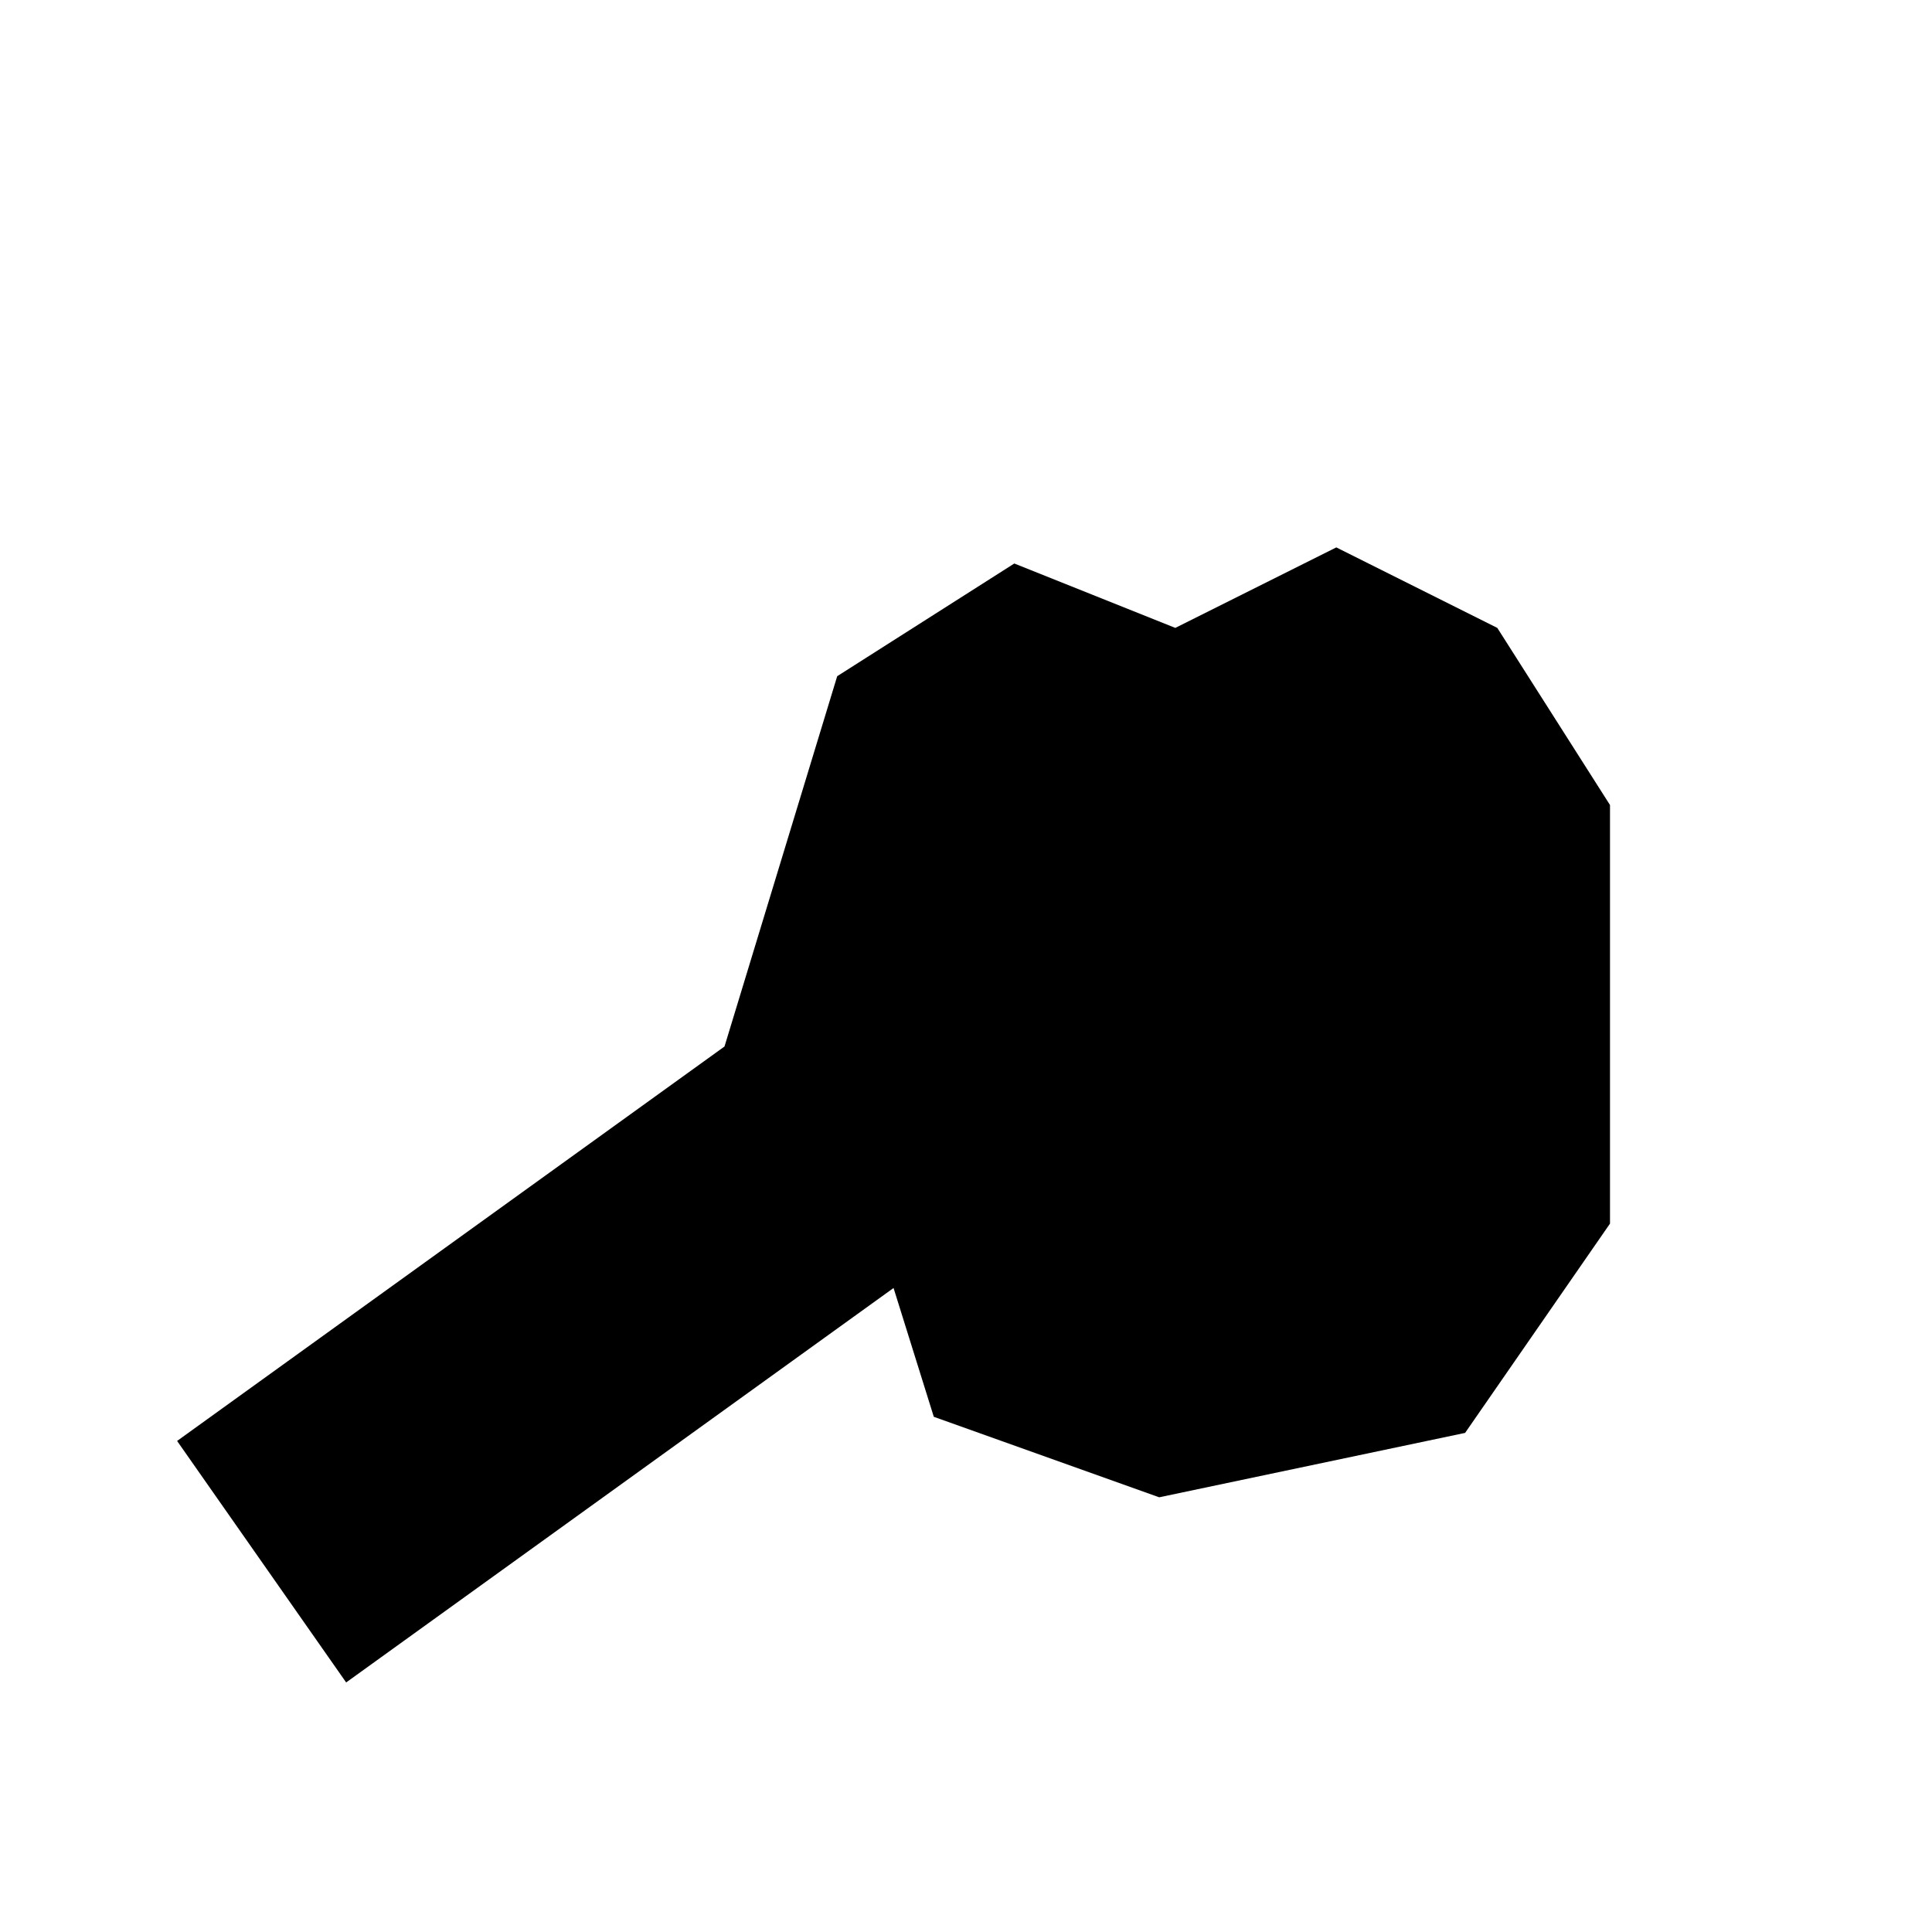
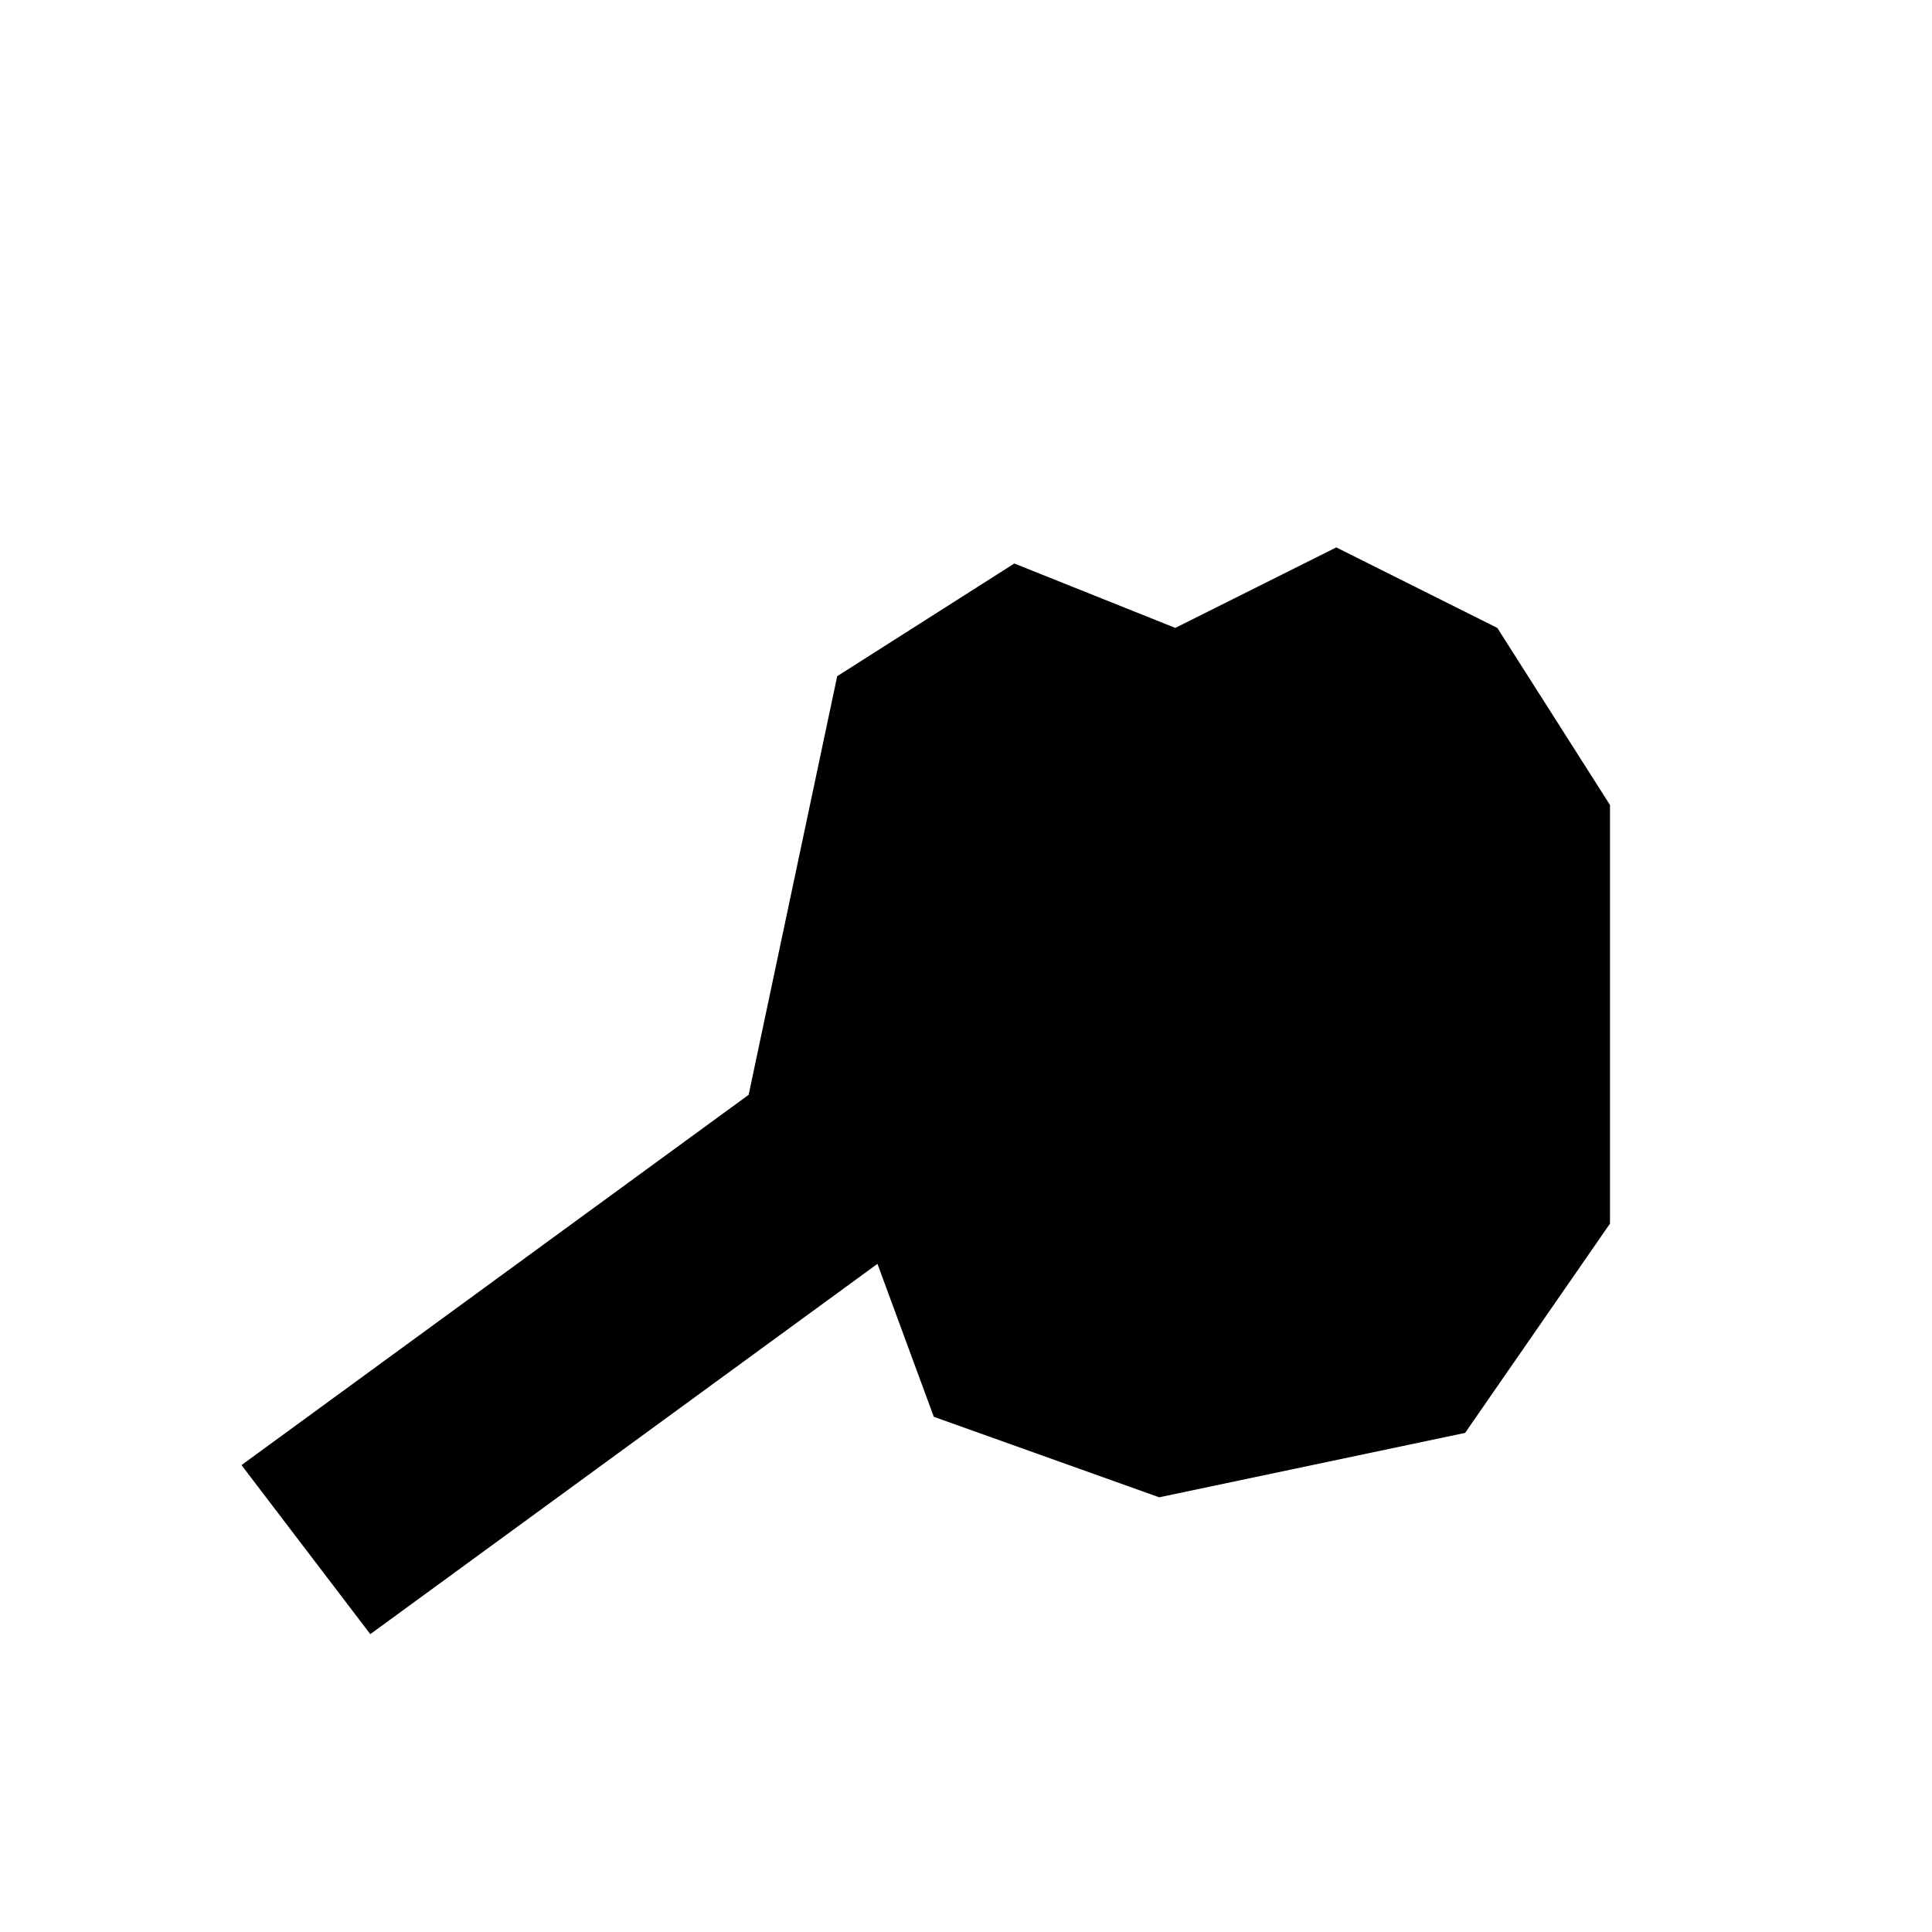
<svg xmlns="http://www.w3.org/2000/svg" viewBox="0 0 24 24" width="24" height="24" fill="none" stroke="currentColor" stroke-width="1.4" stroke-linecap="round" stroke-linejoin="round">
-   <path d="M2.2,17.9L9,13L10.4,8.4L12.6,7L14.6,7.8L16.6,6.8L18.6,7.8L20,10L20,15.2L18.2,17.8L14.4,18.6L11.6,17.6L11.1,16L4.3,20.9Z" fill="currentColor" stroke="none" />
+   <path d="M3,18.2L9.3,13.6L10.4,8.4L12.6,7L14.6,7.8L16.6,6.8L18.6,7.8L20,10L20,15.2L18.2,17.8L14.4,18.6L11.6,17.6L10.9,15.7L4.6,20.3Z" fill="currentColor" stroke="none" />
</svg>
